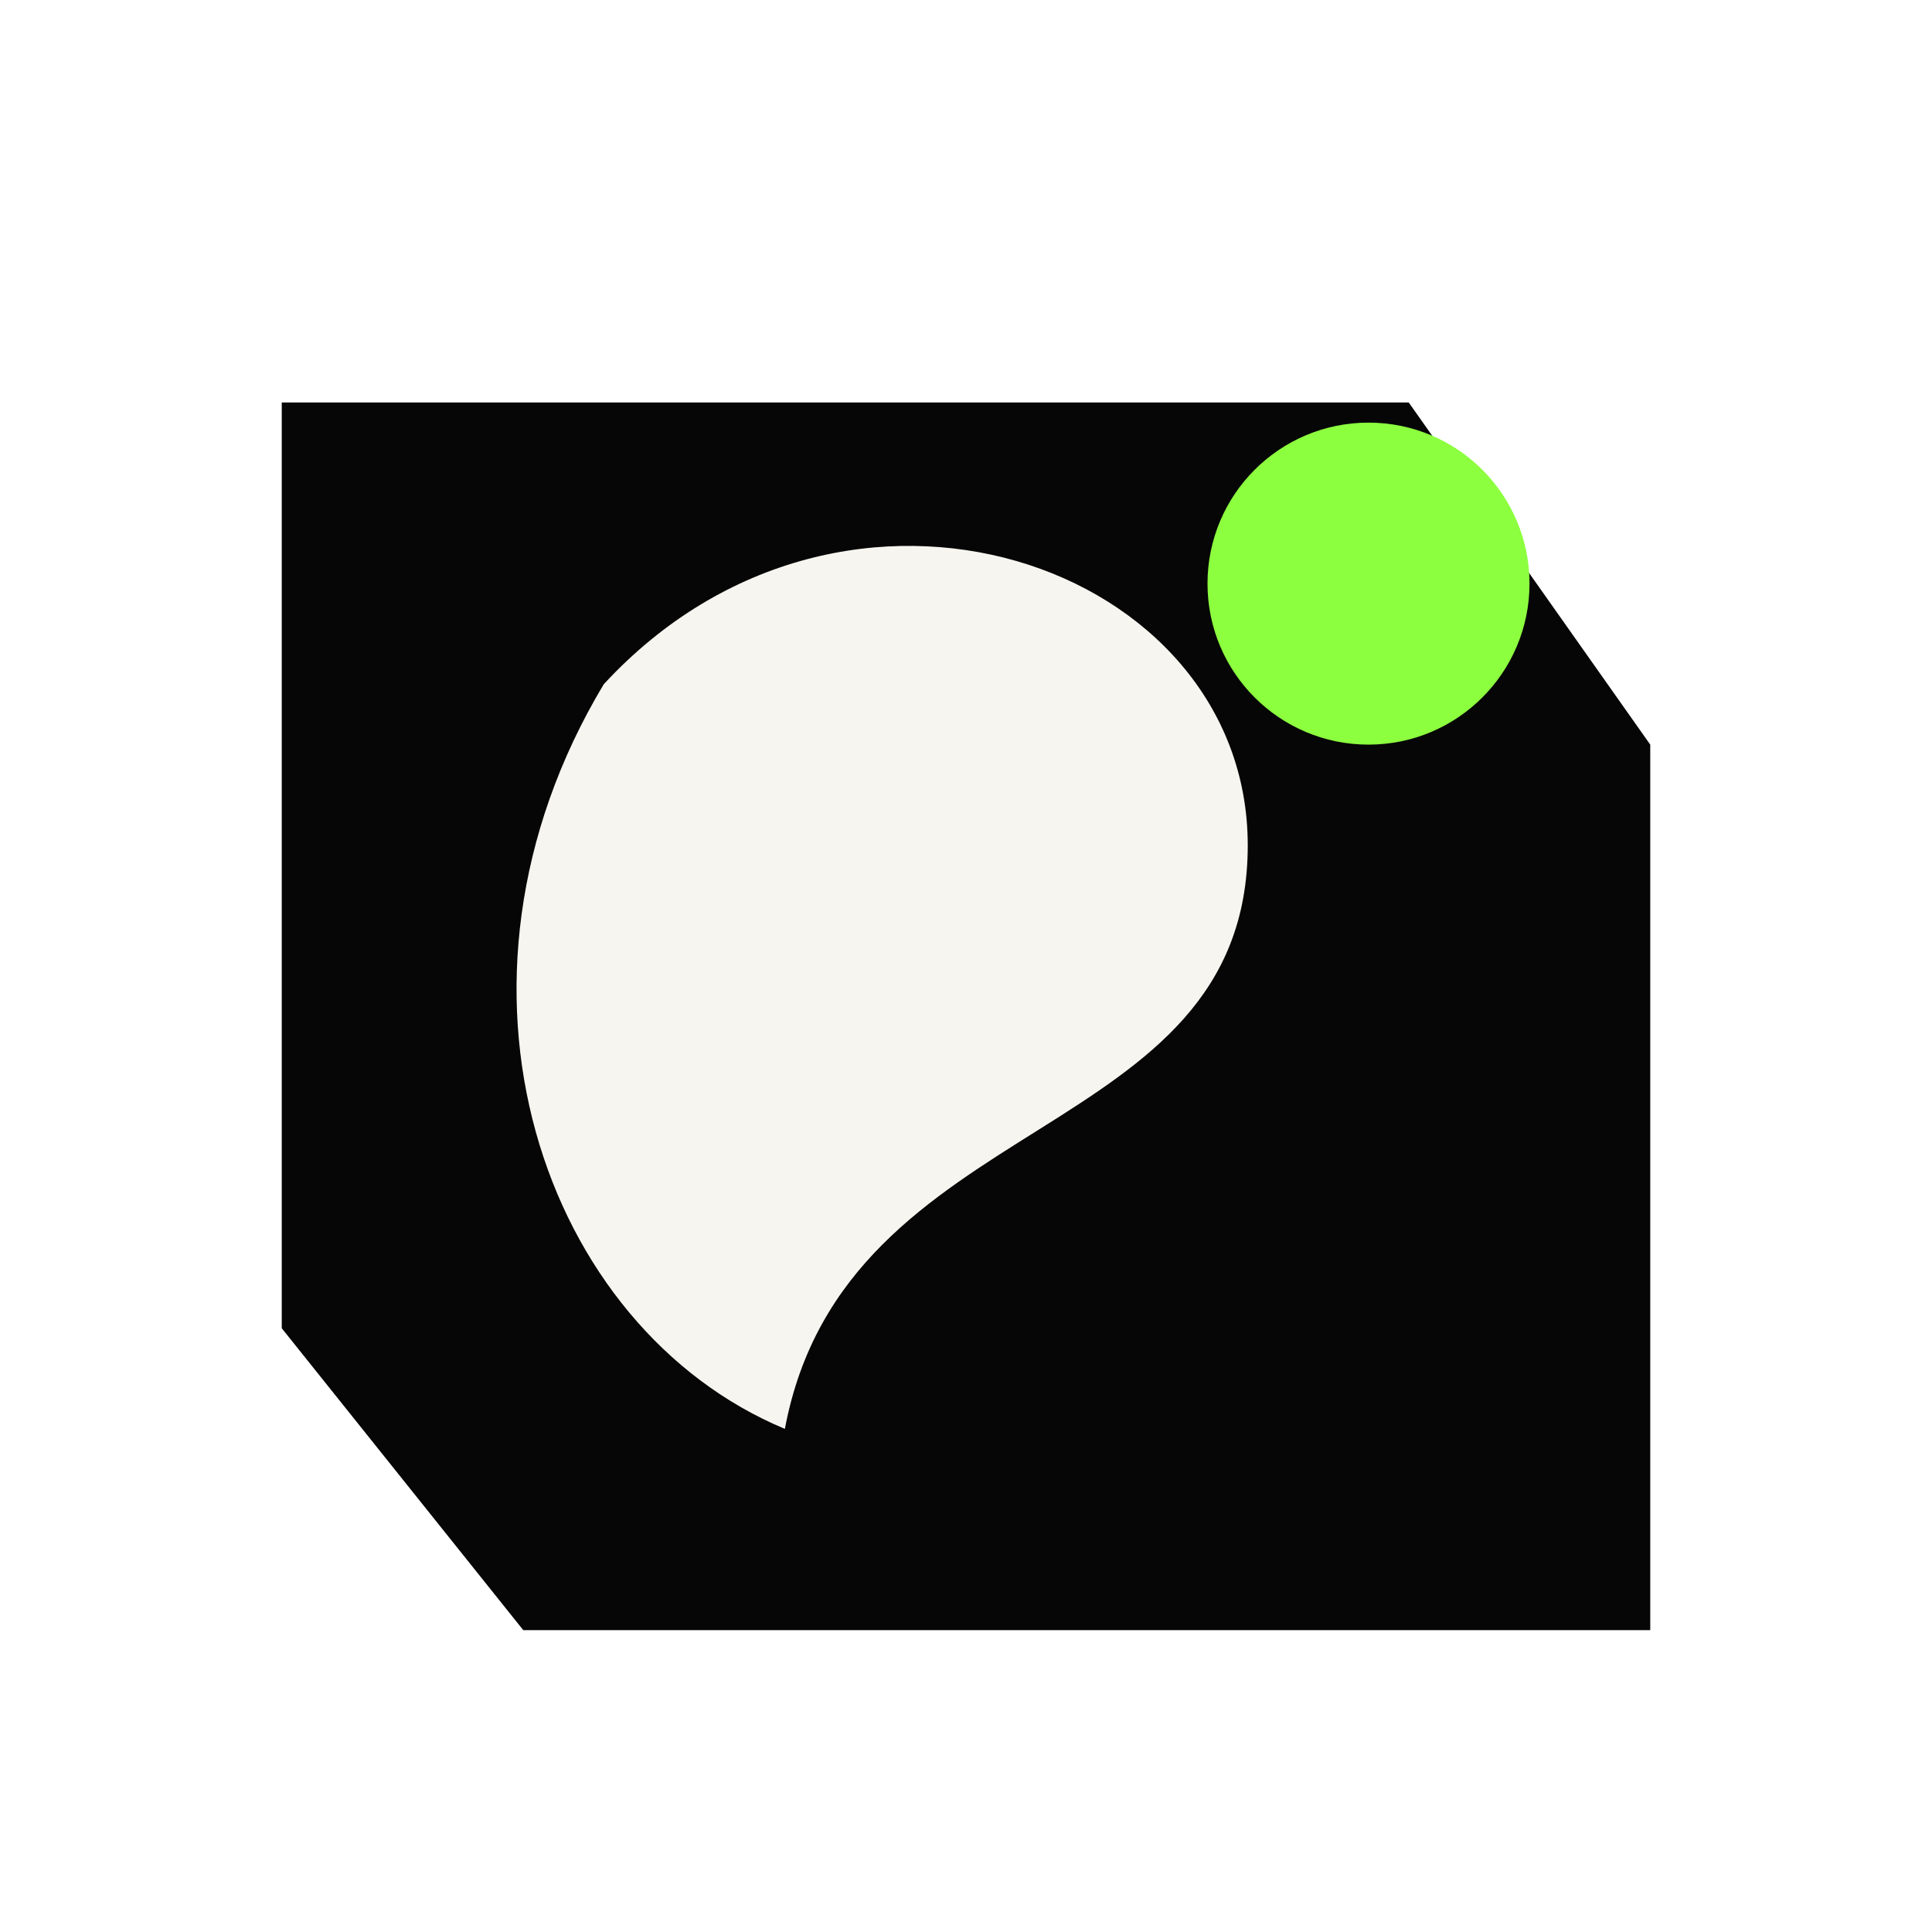
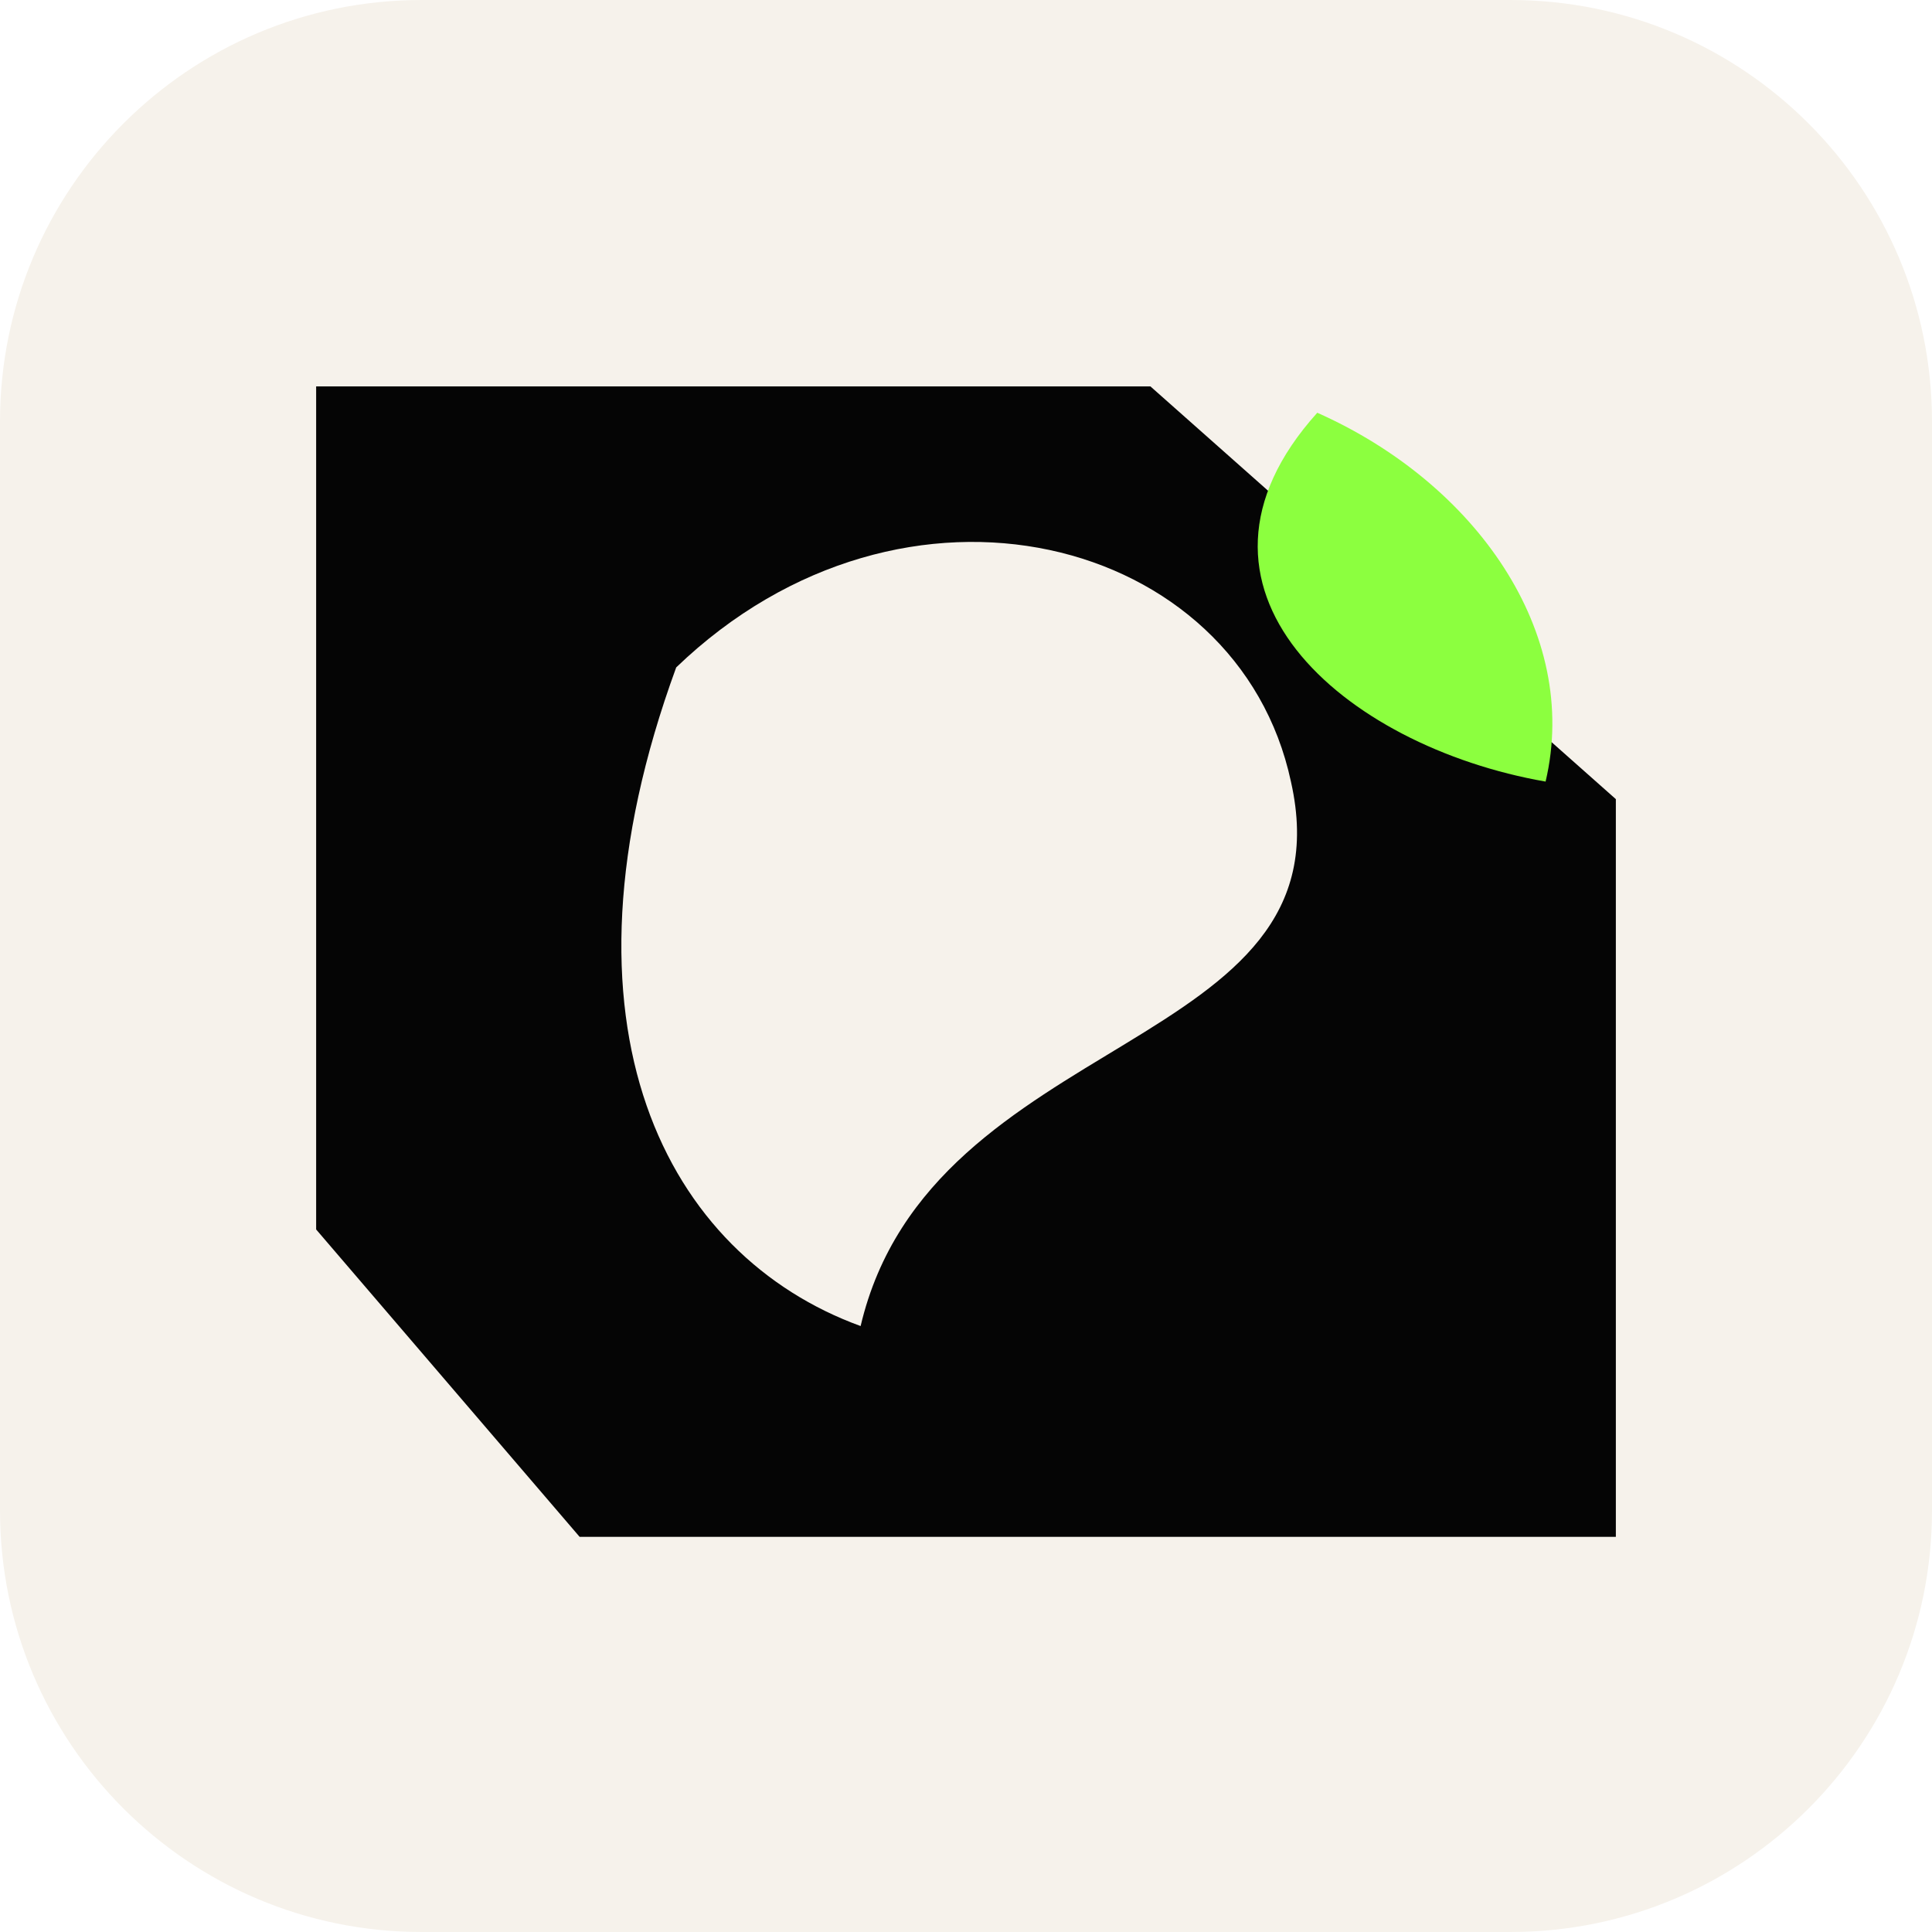
- <svg xmlns="http://www.w3.org/2000/svg" viewBox="0 0 96 96">
-   <path d="M14 20h56l12 17v44H26L14 66V20Z" fill="#060606" />
-   <path d="M30 34c12-13 32-6 32 8 0 15-20 13-23 29-12-5-18-22-9-37Z" fill="#f7f5ef" />
-   <circle cx="68" cy="29" r="8" fill="#8cff3f" />
+ <svg xmlns="http://www.w3.org/2000/svg" viewBox="0 0 220 220">
+   <rect width="220" height="220" rx="48" fill="#f6f2eb" />
+   <path d="M36 44h95l53 47v84H66l-30-35V44Z" fill="#050505" />
+   <path d="M77 76c26-25 64-15 70 13 7 31-41 28-49 62-22-8-36-34-21-75Z" fill="#f6f2eb" />
+   <path d="M150 47c18 8 30 25 26 42-23-4-44-22-26-42Z" fill="#8cff3f" />
</svg>
